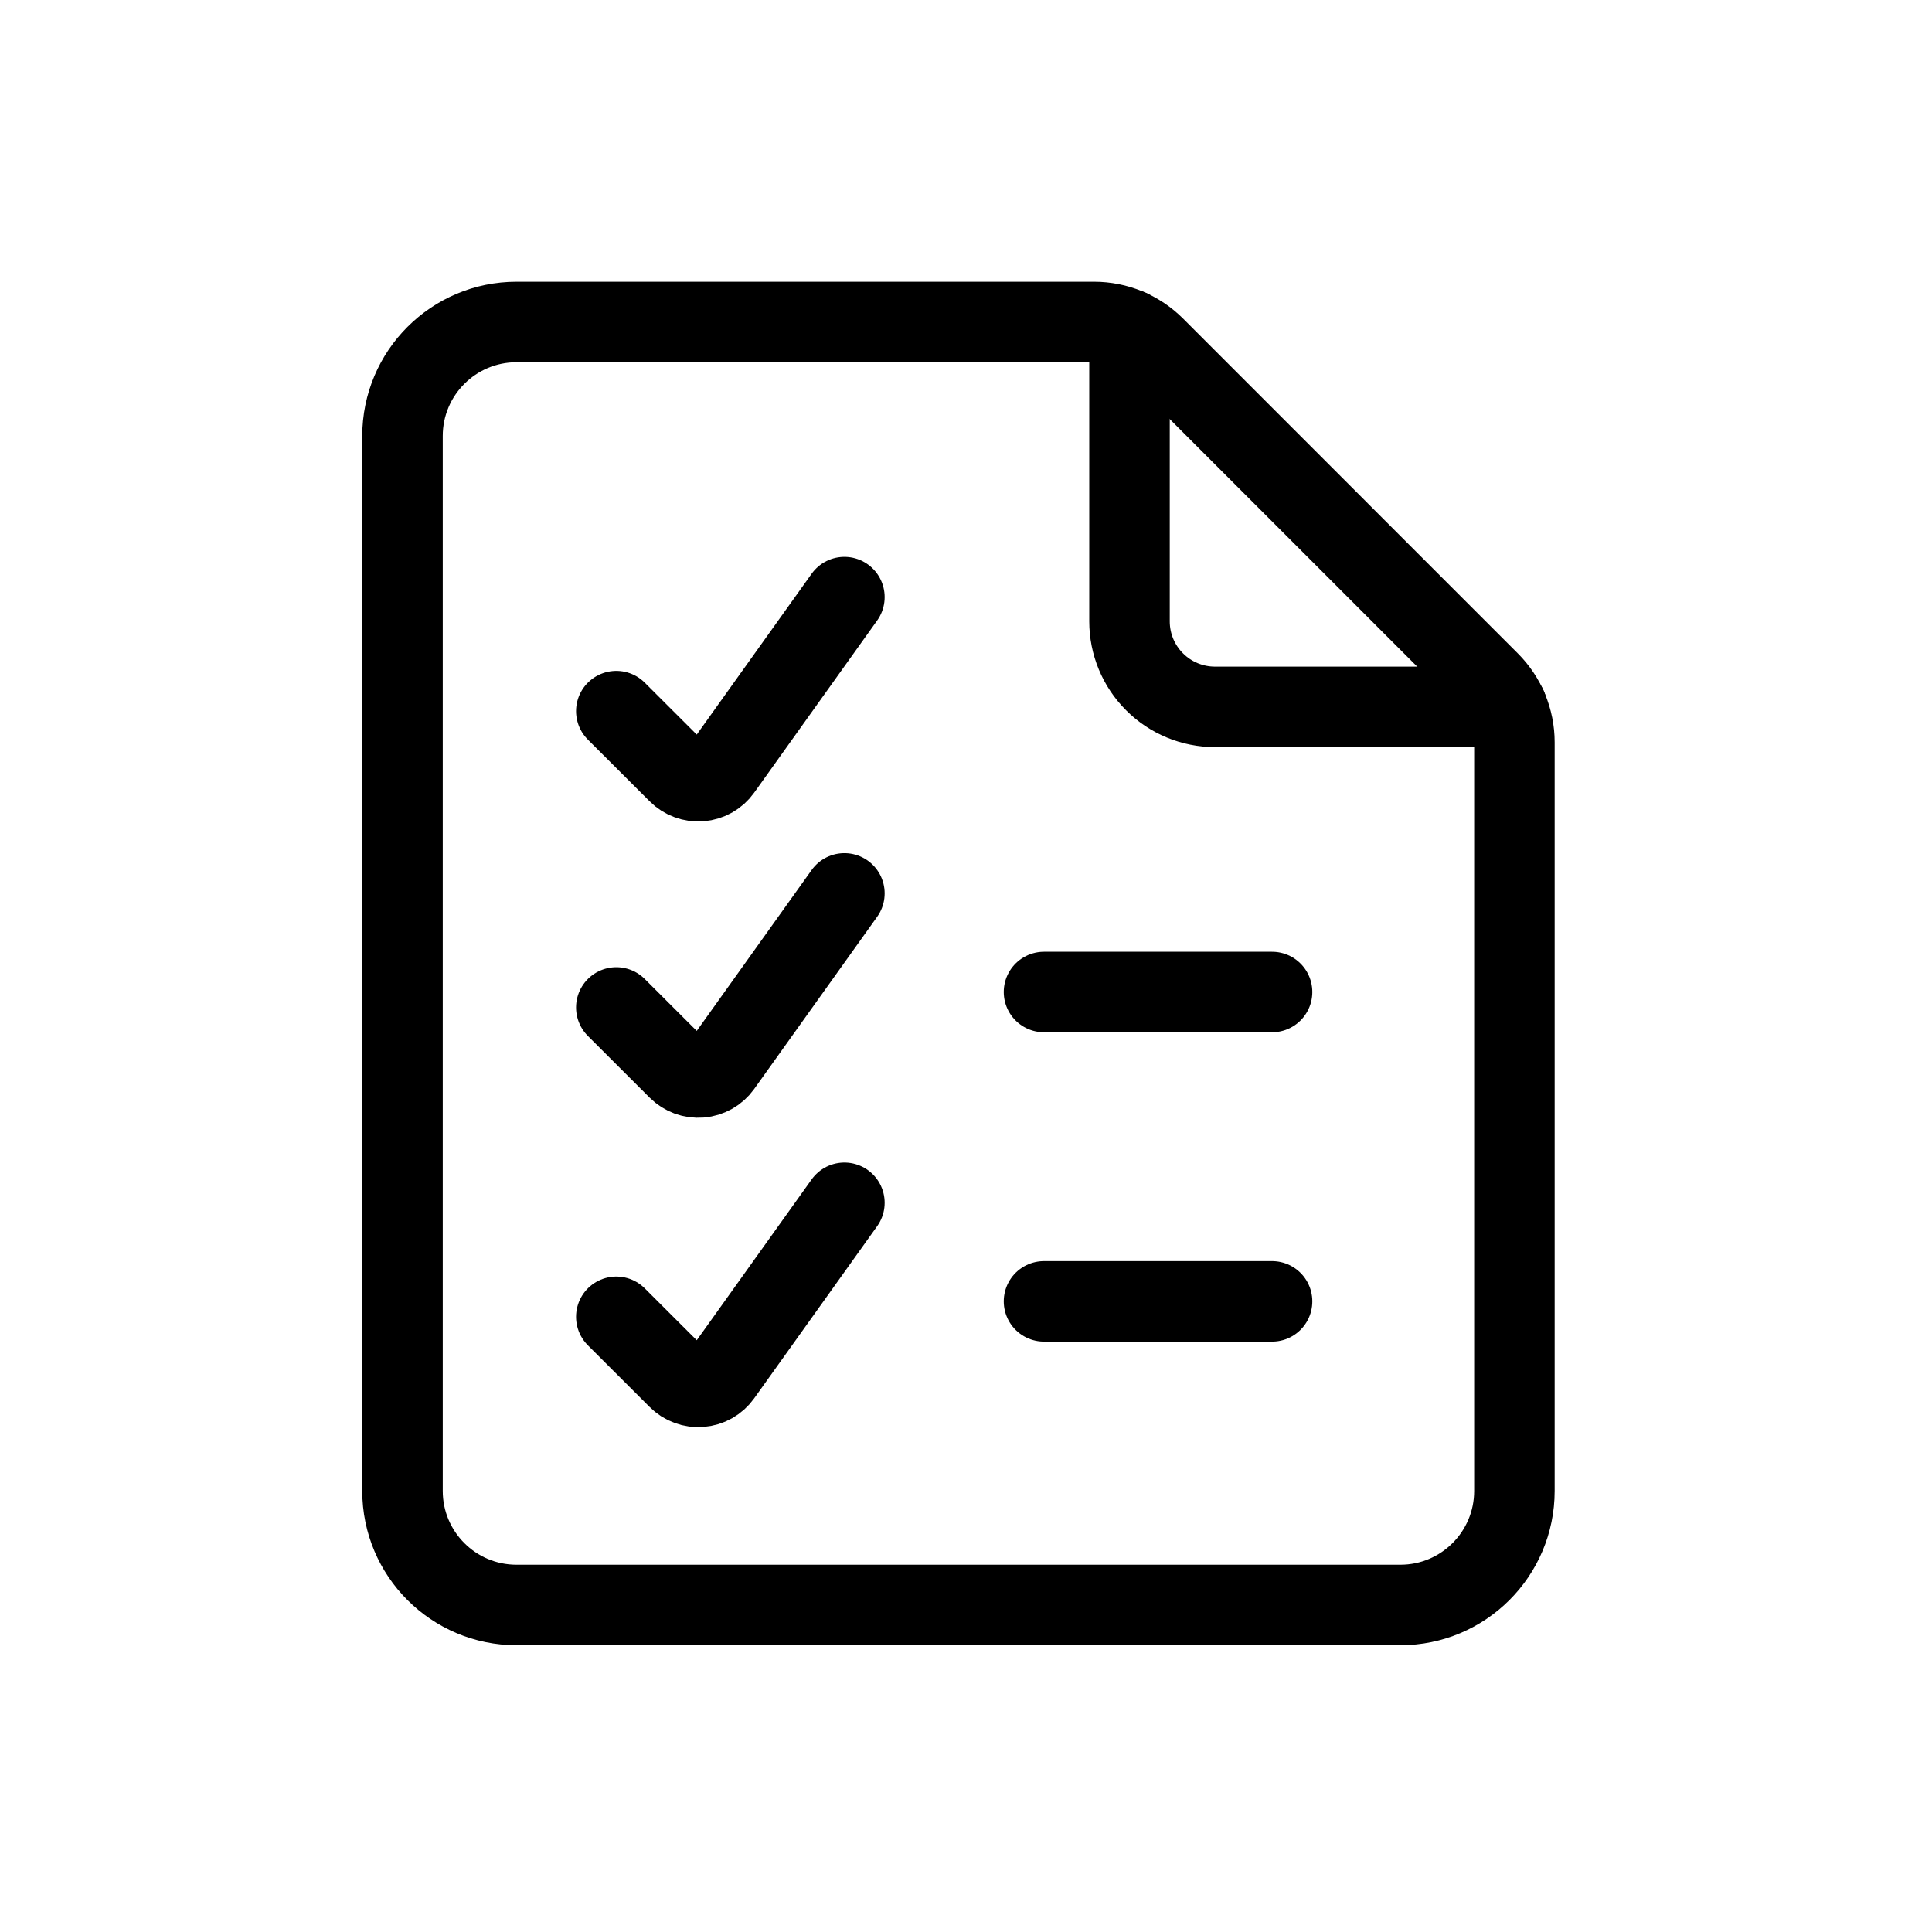
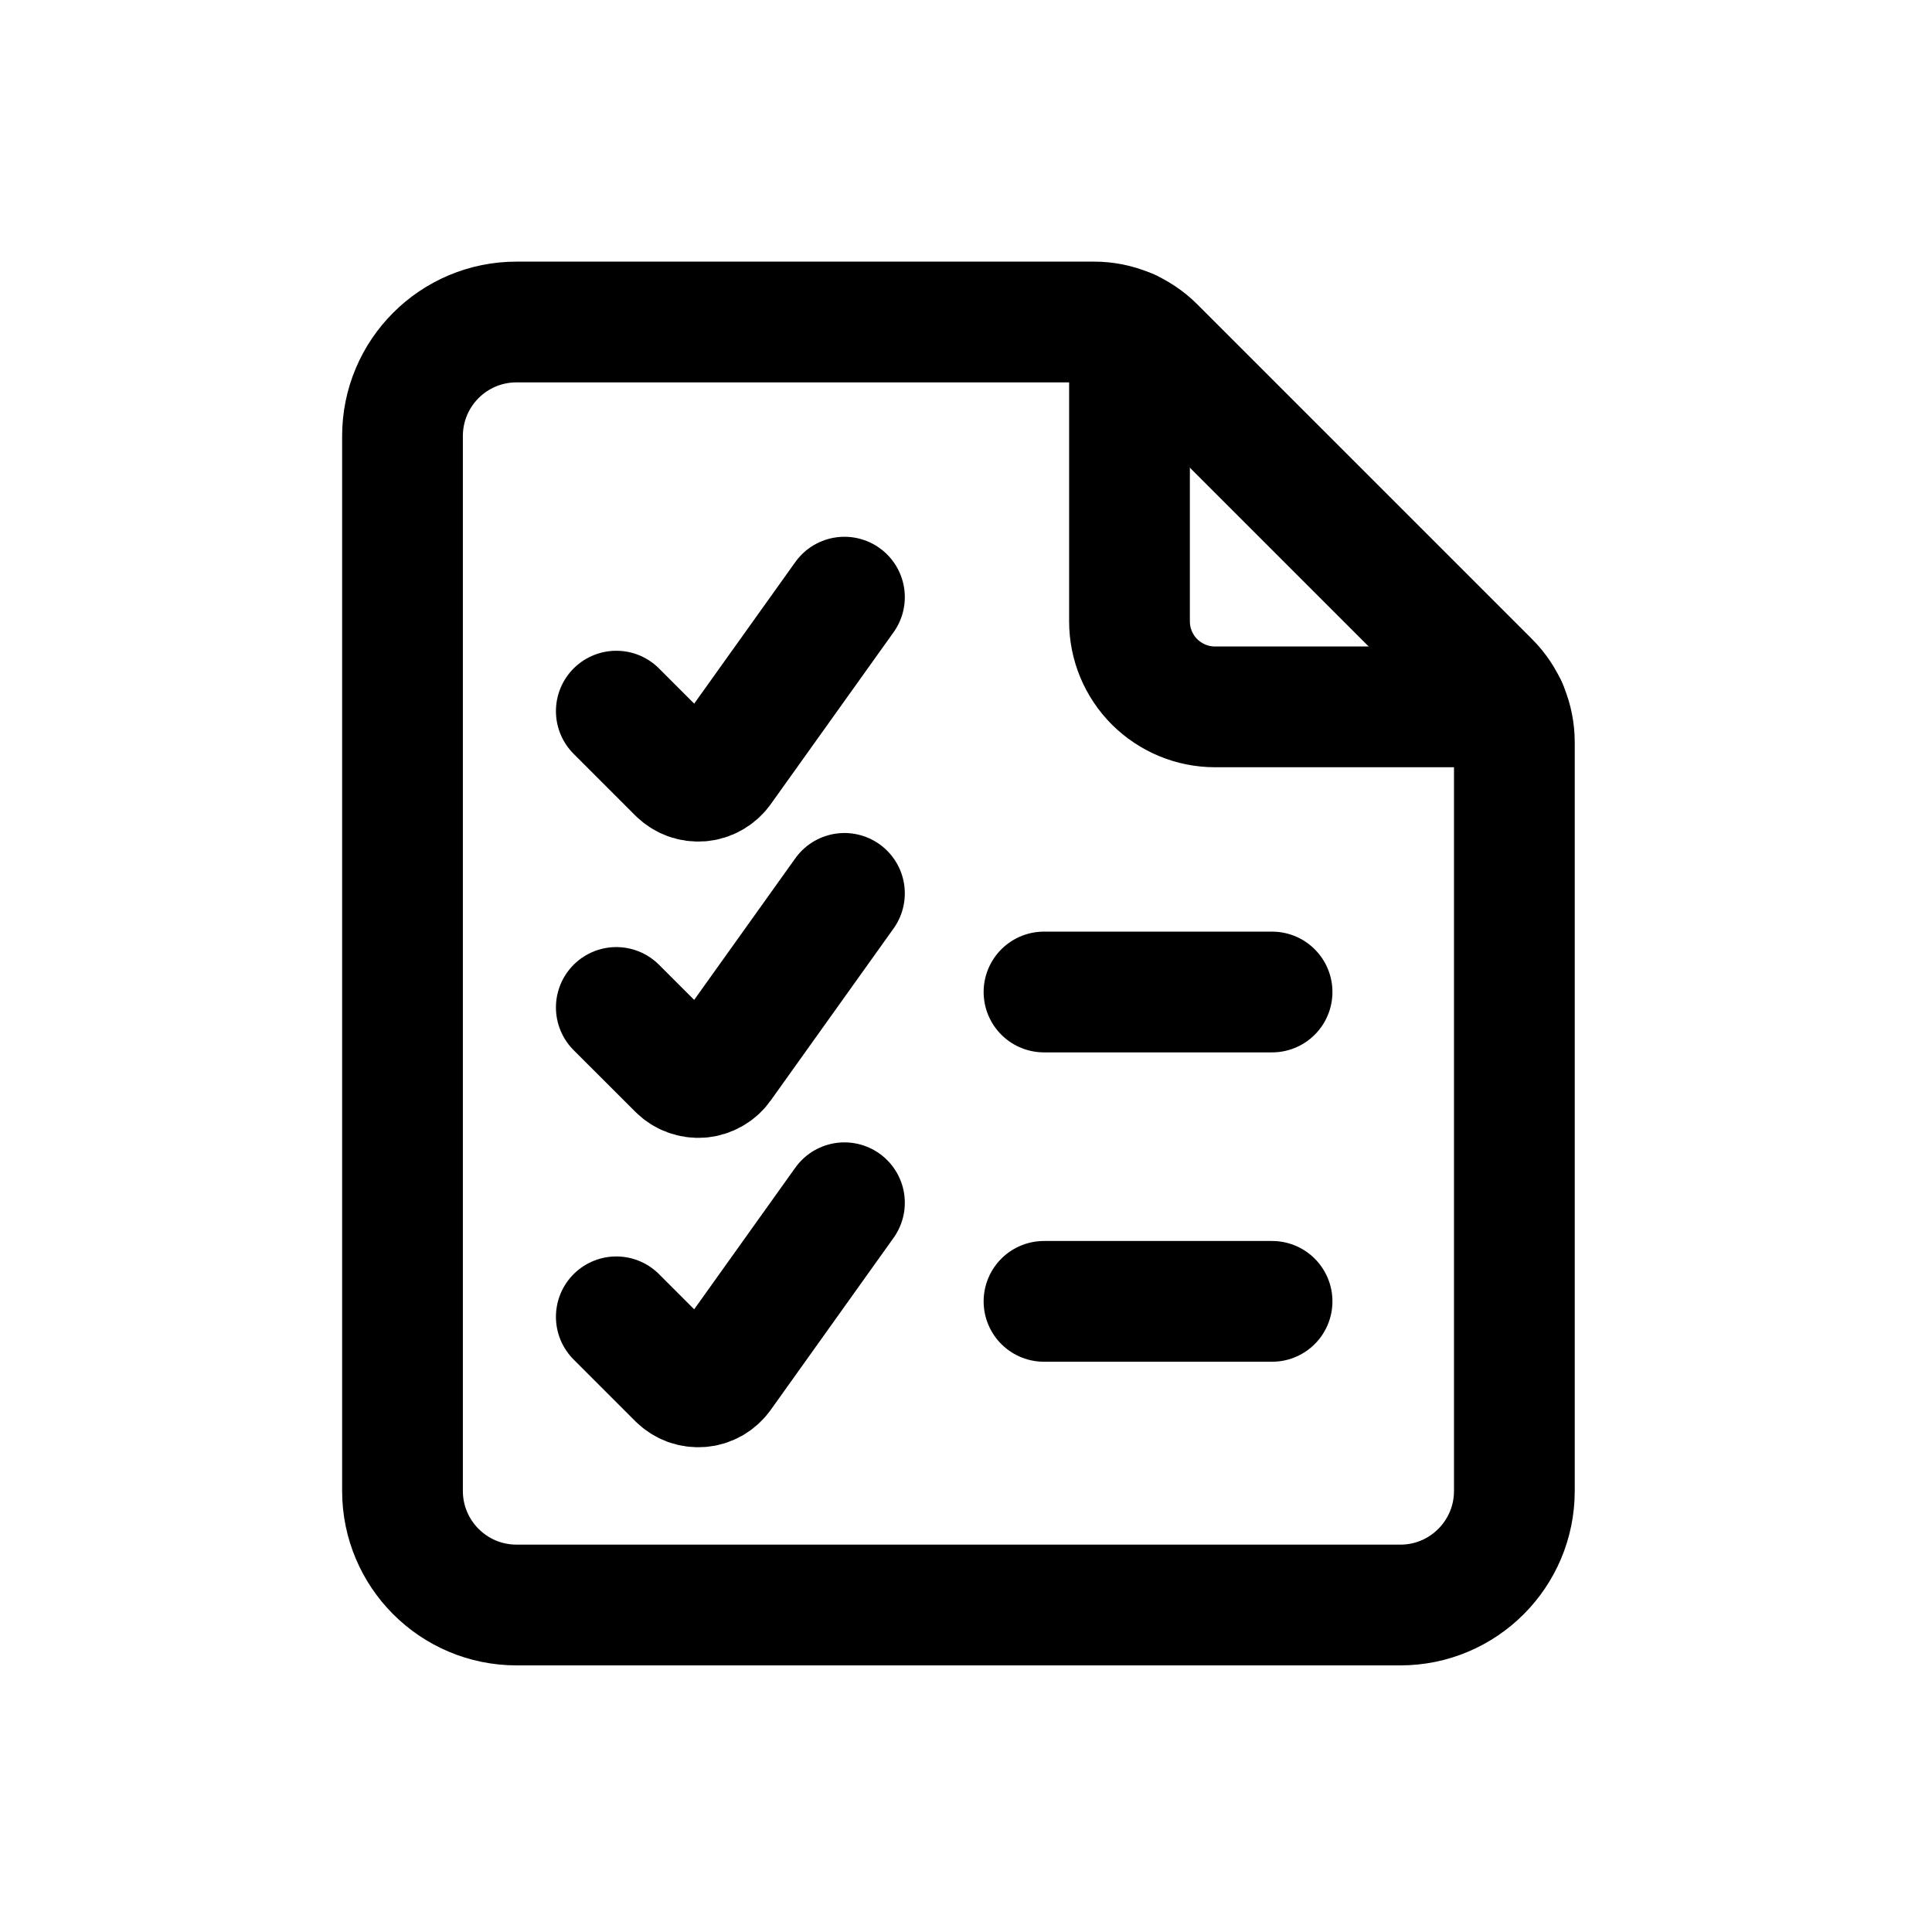
- <svg xmlns="http://www.w3.org/2000/svg" width="48" height="48" viewBox="0 0 48 48" fill="none">
-   <path d="M15.312 17.668L16.847 19.201C16.919 19.274 17.007 19.33 17.104 19.365C17.2 19.401 17.303 19.415 17.405 19.407C17.508 19.398 17.607 19.368 17.697 19.317C17.786 19.266 17.863 19.197 17.923 19.113L20.979 14.835" stroke="currentColor" stroke-width="2" stroke-linecap="round" stroke-linejoin="round" />
-   <path d="M15.312 25.03L16.847 26.563C16.919 26.635 17.007 26.691 17.104 26.727C17.2 26.762 17.303 26.776 17.405 26.768C17.508 26.759 17.607 26.729 17.697 26.678C17.786 26.628 17.863 26.558 17.923 26.475L20.979 22.196" stroke="currentColor" stroke-width="2" stroke-linecap="round" stroke-linejoin="round" />
-   <path d="M25.938 24.646H31.604" stroke="currentColor" stroke-width="2" stroke-linecap="round" stroke-linejoin="round" />
-   <path d="M15.312 32.716L16.847 34.249C16.919 34.322 17.007 34.378 17.104 34.413C17.2 34.449 17.303 34.463 17.405 34.454C17.508 34.446 17.607 34.416 17.697 34.365C17.786 34.314 17.863 34.245 17.923 34.161L20.979 29.883" stroke="currentColor" stroke-width="2" stroke-linecap="round" stroke-linejoin="round" />
-   <path d="M25.938 32.332H31.604" stroke="currentColor" stroke-width="2" stroke-linecap="round" stroke-linejoin="round" />
-   <path d="M10 37.042V10.833C10 9.269 11.268 8 12.833 8H27.183C27.462 8 27.738 8.055 27.996 8.161C28.254 8.268 28.488 8.425 28.686 8.622L37.003 16.941C37.401 17.339 37.625 17.879 37.625 18.442V37.042C37.625 38.606 36.356 39.875 34.792 39.875H12.833C11.268 39.875 10 38.606 10 37.042Z" stroke="currentColor" stroke-width="2" stroke-linecap="round" stroke-linejoin="round" />
-   <path d="M37.437 17.562H30.188C29.624 17.562 29.083 17.339 28.685 16.94C28.286 16.542 28.062 16.001 28.062 15.438V8.188" stroke="currentColor" stroke-width="2" stroke-linecap="round" stroke-linejoin="round" />
+ <svg xmlns="http://www.w3.org/2000/svg" width="24" height="24" viewBox="0 0 24 24" fill="none">
+   <path d="M7.656 8.834L8.423 9.601C8.46 9.637 8.504 9.665 8.552 9.683C8.6 9.7 8.651 9.707 8.703 9.703C8.754 9.699 8.804 9.684 8.848 9.658C8.893 9.633 8.932 9.598 8.962 9.557L10.49 7.418" stroke-width="1.5" stroke-linecap="round" stroke-linejoin="round" stroke="currentColor" />
+   <path d="M7.656 12.515L8.423 13.281C8.46 13.318 8.504 13.346 8.552 13.363C8.6 13.381 8.651 13.388 8.703 13.384C8.754 13.38 8.804 13.364 8.848 13.339C8.893 13.314 8.932 13.279 8.962 13.237L10.49 11.098" stroke-width="1.5" stroke-linecap="round" stroke-linejoin="round" stroke="currentColor" />
+   <path d="M12.969 12.323H15.802" stroke-width="1.5" stroke-linecap="round" stroke-linejoin="round" stroke="currentColor" />
+   <path d="M7.656 16.358L8.423 17.125C8.46 17.161 8.504 17.189 8.552 17.207C8.6 17.224 8.651 17.231 8.703 17.227C8.754 17.223 8.804 17.208 8.848 17.183C8.893 17.157 8.932 17.122 8.962 17.081L10.49 14.941" stroke-width="1.5" stroke-linecap="round" stroke-linejoin="round" stroke="currentColor" />
+   <path d="M12.969 16.166H15.802" stroke-width="1.5" stroke-linecap="round" stroke-linejoin="round" stroke="currentColor" />
+   <path d="M5 5.417V18.521C5 19.303 5.634 19.938 6.417 19.938H17.396C18.178 19.938 18.812 19.303 18.812 18.521V9.221C18.812 8.94 18.701 8.669 18.502 8.47L14.343 4.311C14.244 4.212 14.127 4.134 13.998 4.081C13.869 4.027 13.731 4 13.591 4H6.417C5.634 4 5 4.634 5 5.417Z" stroke-width="1.5" stroke-linecap="round" stroke-linejoin="round" stroke="currentColor" />
+   <path d="M18.718 8.781H15.094C14.812 8.781 14.542 8.669 14.342 8.47C14.143 8.271 14.031 8.001 14.031 7.719V4.094" stroke-width="1.5" stroke-linecap="round" stroke-linejoin="round" stroke="currentColor" />
</svg>
